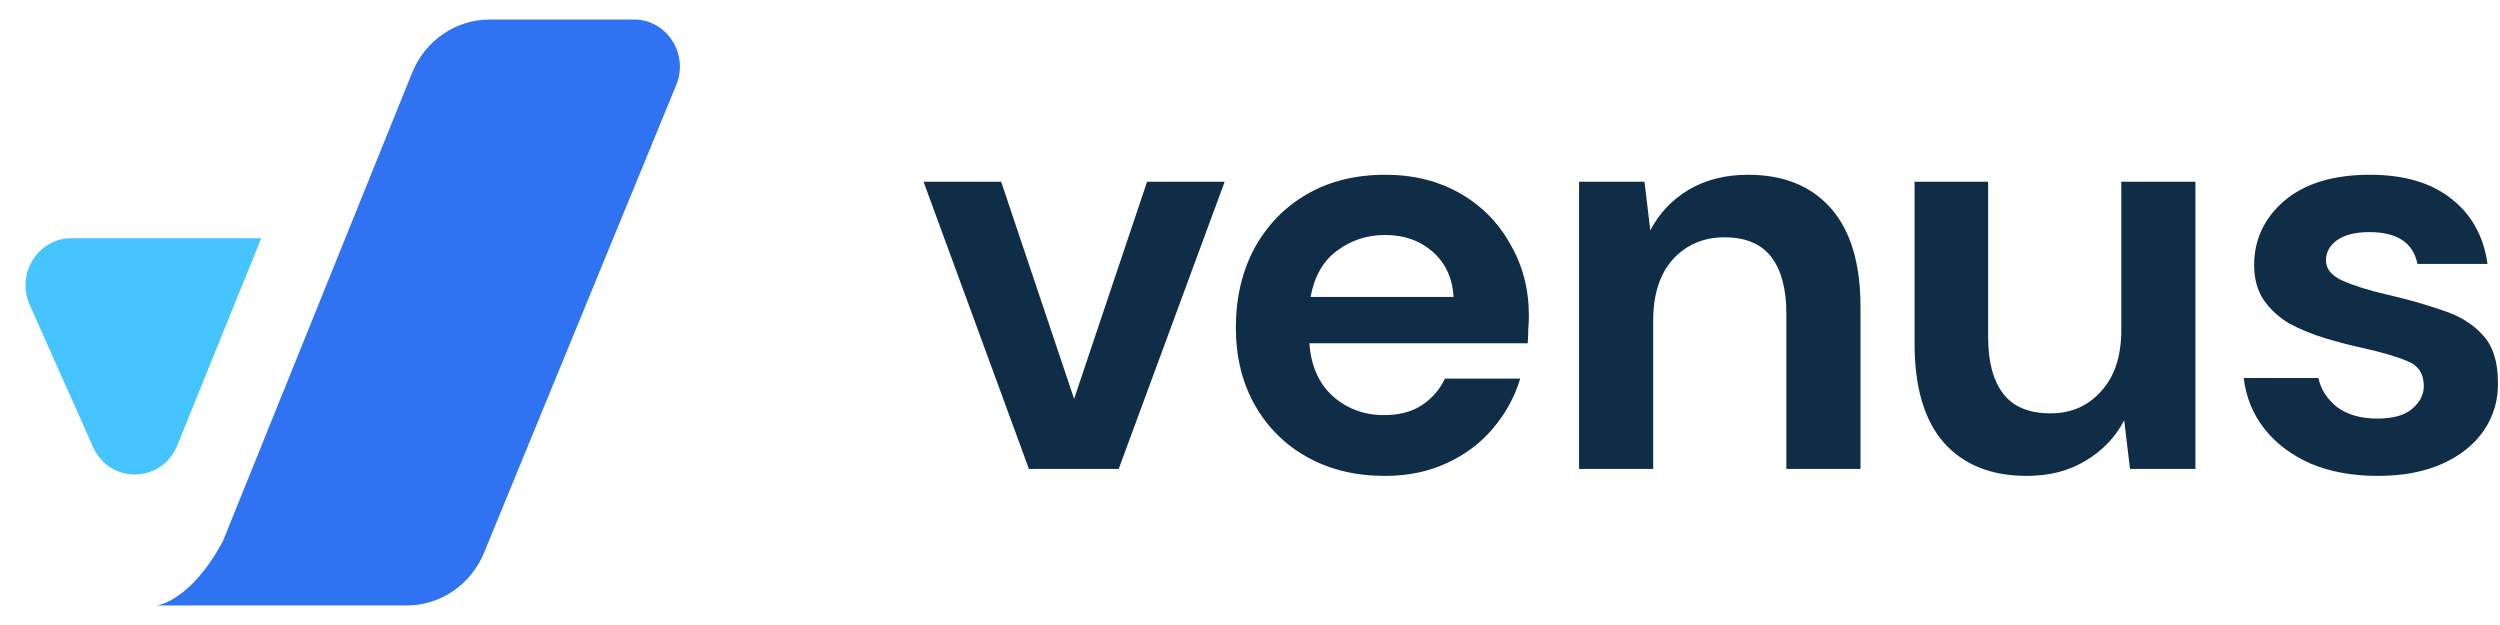
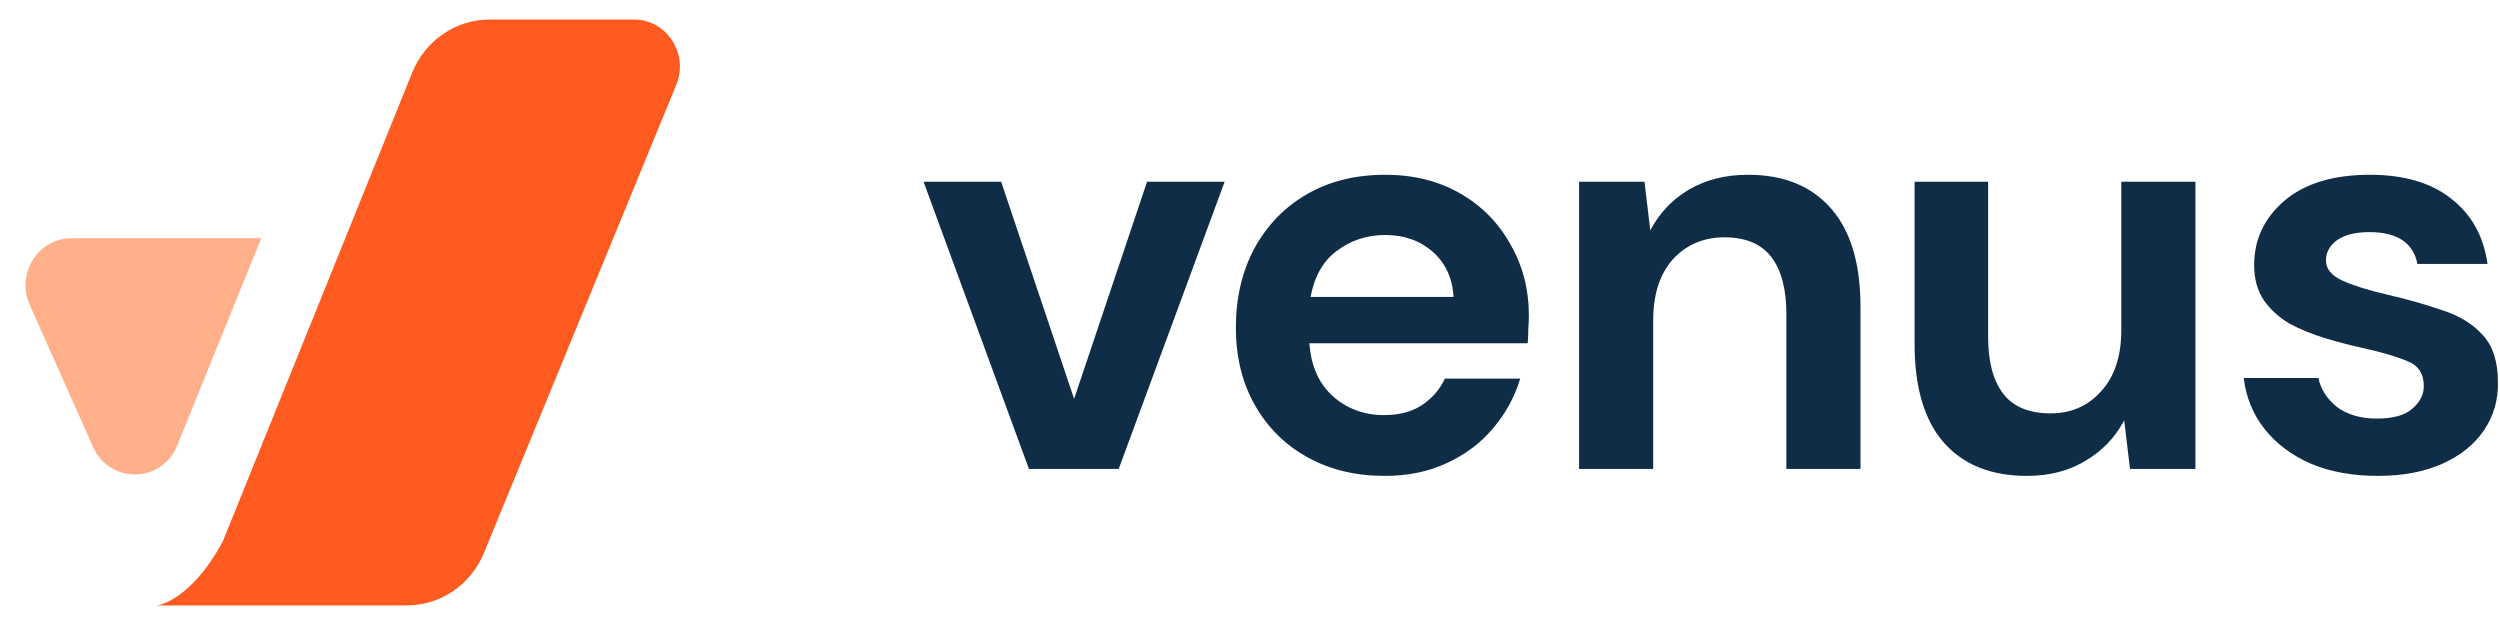
<svg xmlns="http://www.w3.org/2000/svg" width="128" height="32" viewBox="0 0 128 32" fill="none">
  <path d="M121.757 24.366C120.452 24.366 119.306 24.158 118.318 23.743C117.329 23.308 116.539 22.715 115.946 21.964C115.353 21.213 114.997 20.344 114.878 19.355H118.703C118.822 19.928 119.138 20.423 119.652 20.838C120.186 21.233 120.867 21.431 121.698 21.431C122.528 21.431 123.131 21.263 123.506 20.927C123.902 20.591 124.099 20.205 124.099 19.77C124.099 19.138 123.823 18.713 123.269 18.495C122.716 18.258 121.945 18.031 120.956 17.814C120.324 17.675 119.682 17.507 119.029 17.309C118.377 17.112 117.774 16.865 117.221 16.568C116.687 16.252 116.252 15.857 115.916 15.382C115.58 14.888 115.412 14.285 115.412 13.574C115.412 12.269 115.926 11.172 116.954 10.283C118.001 9.393 119.464 8.948 121.342 8.948C123.081 8.948 124.465 9.354 125.493 10.164C126.54 10.975 127.163 12.091 127.361 13.514H123.773C123.556 12.427 122.735 11.884 121.312 11.884C120.601 11.884 120.047 12.022 119.652 12.299C119.276 12.575 119.089 12.921 119.089 13.336C119.089 13.771 119.375 14.117 119.948 14.374C120.522 14.631 121.283 14.868 122.231 15.086C123.259 15.323 124.198 15.59 125.048 15.886C125.918 16.163 126.61 16.588 127.123 17.161C127.637 17.715 127.894 18.515 127.894 19.563C127.914 20.472 127.677 21.292 127.183 22.024C126.689 22.755 125.977 23.328 125.048 23.743C124.119 24.158 123.022 24.366 121.757 24.366Z" fill="#102D47" />
  <path d="M103.778 24.366C101.94 24.366 100.517 23.793 99.509 22.646C98.52 21.5 98.026 19.82 98.026 17.606V9.304H101.792V17.25C101.792 18.515 102.048 19.484 102.562 20.156C103.076 20.828 103.887 21.164 104.994 21.164C106.041 21.164 106.901 20.788 107.573 20.037C108.265 19.286 108.611 18.238 108.611 16.894V9.304H112.406V24.01H109.056L108.759 21.52C108.304 22.389 107.642 23.081 106.773 23.595C105.923 24.109 104.924 24.366 103.778 24.366Z" fill="#102D47" />
  <path d="M80.848 24.01V9.304H84.198L84.495 11.795C84.949 10.925 85.601 10.233 86.451 9.719C87.321 9.205 88.339 8.948 89.505 8.948C91.324 8.948 92.737 9.522 93.745 10.668C94.753 11.815 95.257 13.495 95.257 15.708V24.01H91.462V16.064C91.462 14.799 91.205 13.831 90.691 13.159C90.177 12.487 89.377 12.151 88.29 12.151C87.222 12.151 86.343 12.526 85.651 13.277C84.979 14.028 84.643 15.076 84.643 16.42V24.01H80.848Z" fill="#102D47" />
  <path d="M70.896 24.366C69.413 24.366 68.099 24.05 66.953 23.417C65.806 22.785 64.907 21.895 64.254 20.749C63.602 19.602 63.276 18.278 63.276 16.776C63.276 15.254 63.592 13.9 64.225 12.714C64.877 11.528 65.767 10.609 66.893 9.957C68.04 9.285 69.384 8.948 70.925 8.948C72.368 8.948 73.643 9.265 74.75 9.897C75.857 10.53 76.717 11.399 77.33 12.506C77.962 13.594 78.278 14.809 78.278 16.153C78.278 16.371 78.269 16.598 78.249 16.835C78.249 17.072 78.239 17.319 78.219 17.576H67.041C67.121 18.723 67.516 19.622 68.228 20.274C68.959 20.927 69.838 21.253 70.866 21.253C71.637 21.253 72.279 21.085 72.793 20.749C73.327 20.393 73.722 19.938 73.979 19.385H77.834C77.557 20.314 77.093 21.164 76.44 21.935C75.808 22.686 75.017 23.279 74.068 23.714C73.139 24.148 72.082 24.366 70.896 24.366ZM70.925 12.032C69.996 12.032 69.176 12.299 68.465 12.832C67.753 13.346 67.299 14.137 67.101 15.204H74.424C74.365 14.236 74.009 13.465 73.357 12.892C72.704 12.319 71.894 12.032 70.925 12.032Z" fill="#102D47" />
  <path d="M52.682 24.01L47.286 9.304H51.259L54.994 20.422L58.73 9.304H62.703L57.277 24.01H52.682Z" fill="#102D47" />
-   <path d="M9.074 22.808L13.377 12.196H3.66C1.947 12.196 0.809 14.012 1.52 15.608L4.762 22.884C5.616 24.799 8.286 24.752 9.074 22.808Z" fill="#46C4FF" />
-   <path d="M32.457 1H25.073C23.335 1 21.769 2.073 21.104 3.718L11.416 27.699C10.072 30.225 8.568 30.952 7.984 31H20.821C22.549 31 24.109 29.939 24.78 28.306L34.625 4.346C35.278 2.757 34.139 1 32.457 1Z" fill="#2F73F2" />
+   <path d="M9.074 22.808L13.377 12.196H3.66C1.947 12.196 0.809 14.012 1.52 15.608L4.762 22.884C5.616 24.799 8.286 24.752 9.074 22.808Z" fill="#FFB08A" />
+   <path d="M32.457 1H25.073C23.335 1 21.769 2.073 21.104 3.718L11.416 27.699C10.072 30.225 8.568 30.952 7.984 31H20.821C22.549 31 24.109 29.939 24.78 28.306L34.625 4.346C35.278 2.757 34.139 1 32.457 1Z" fill="#FF5A1F" />
</svg>
